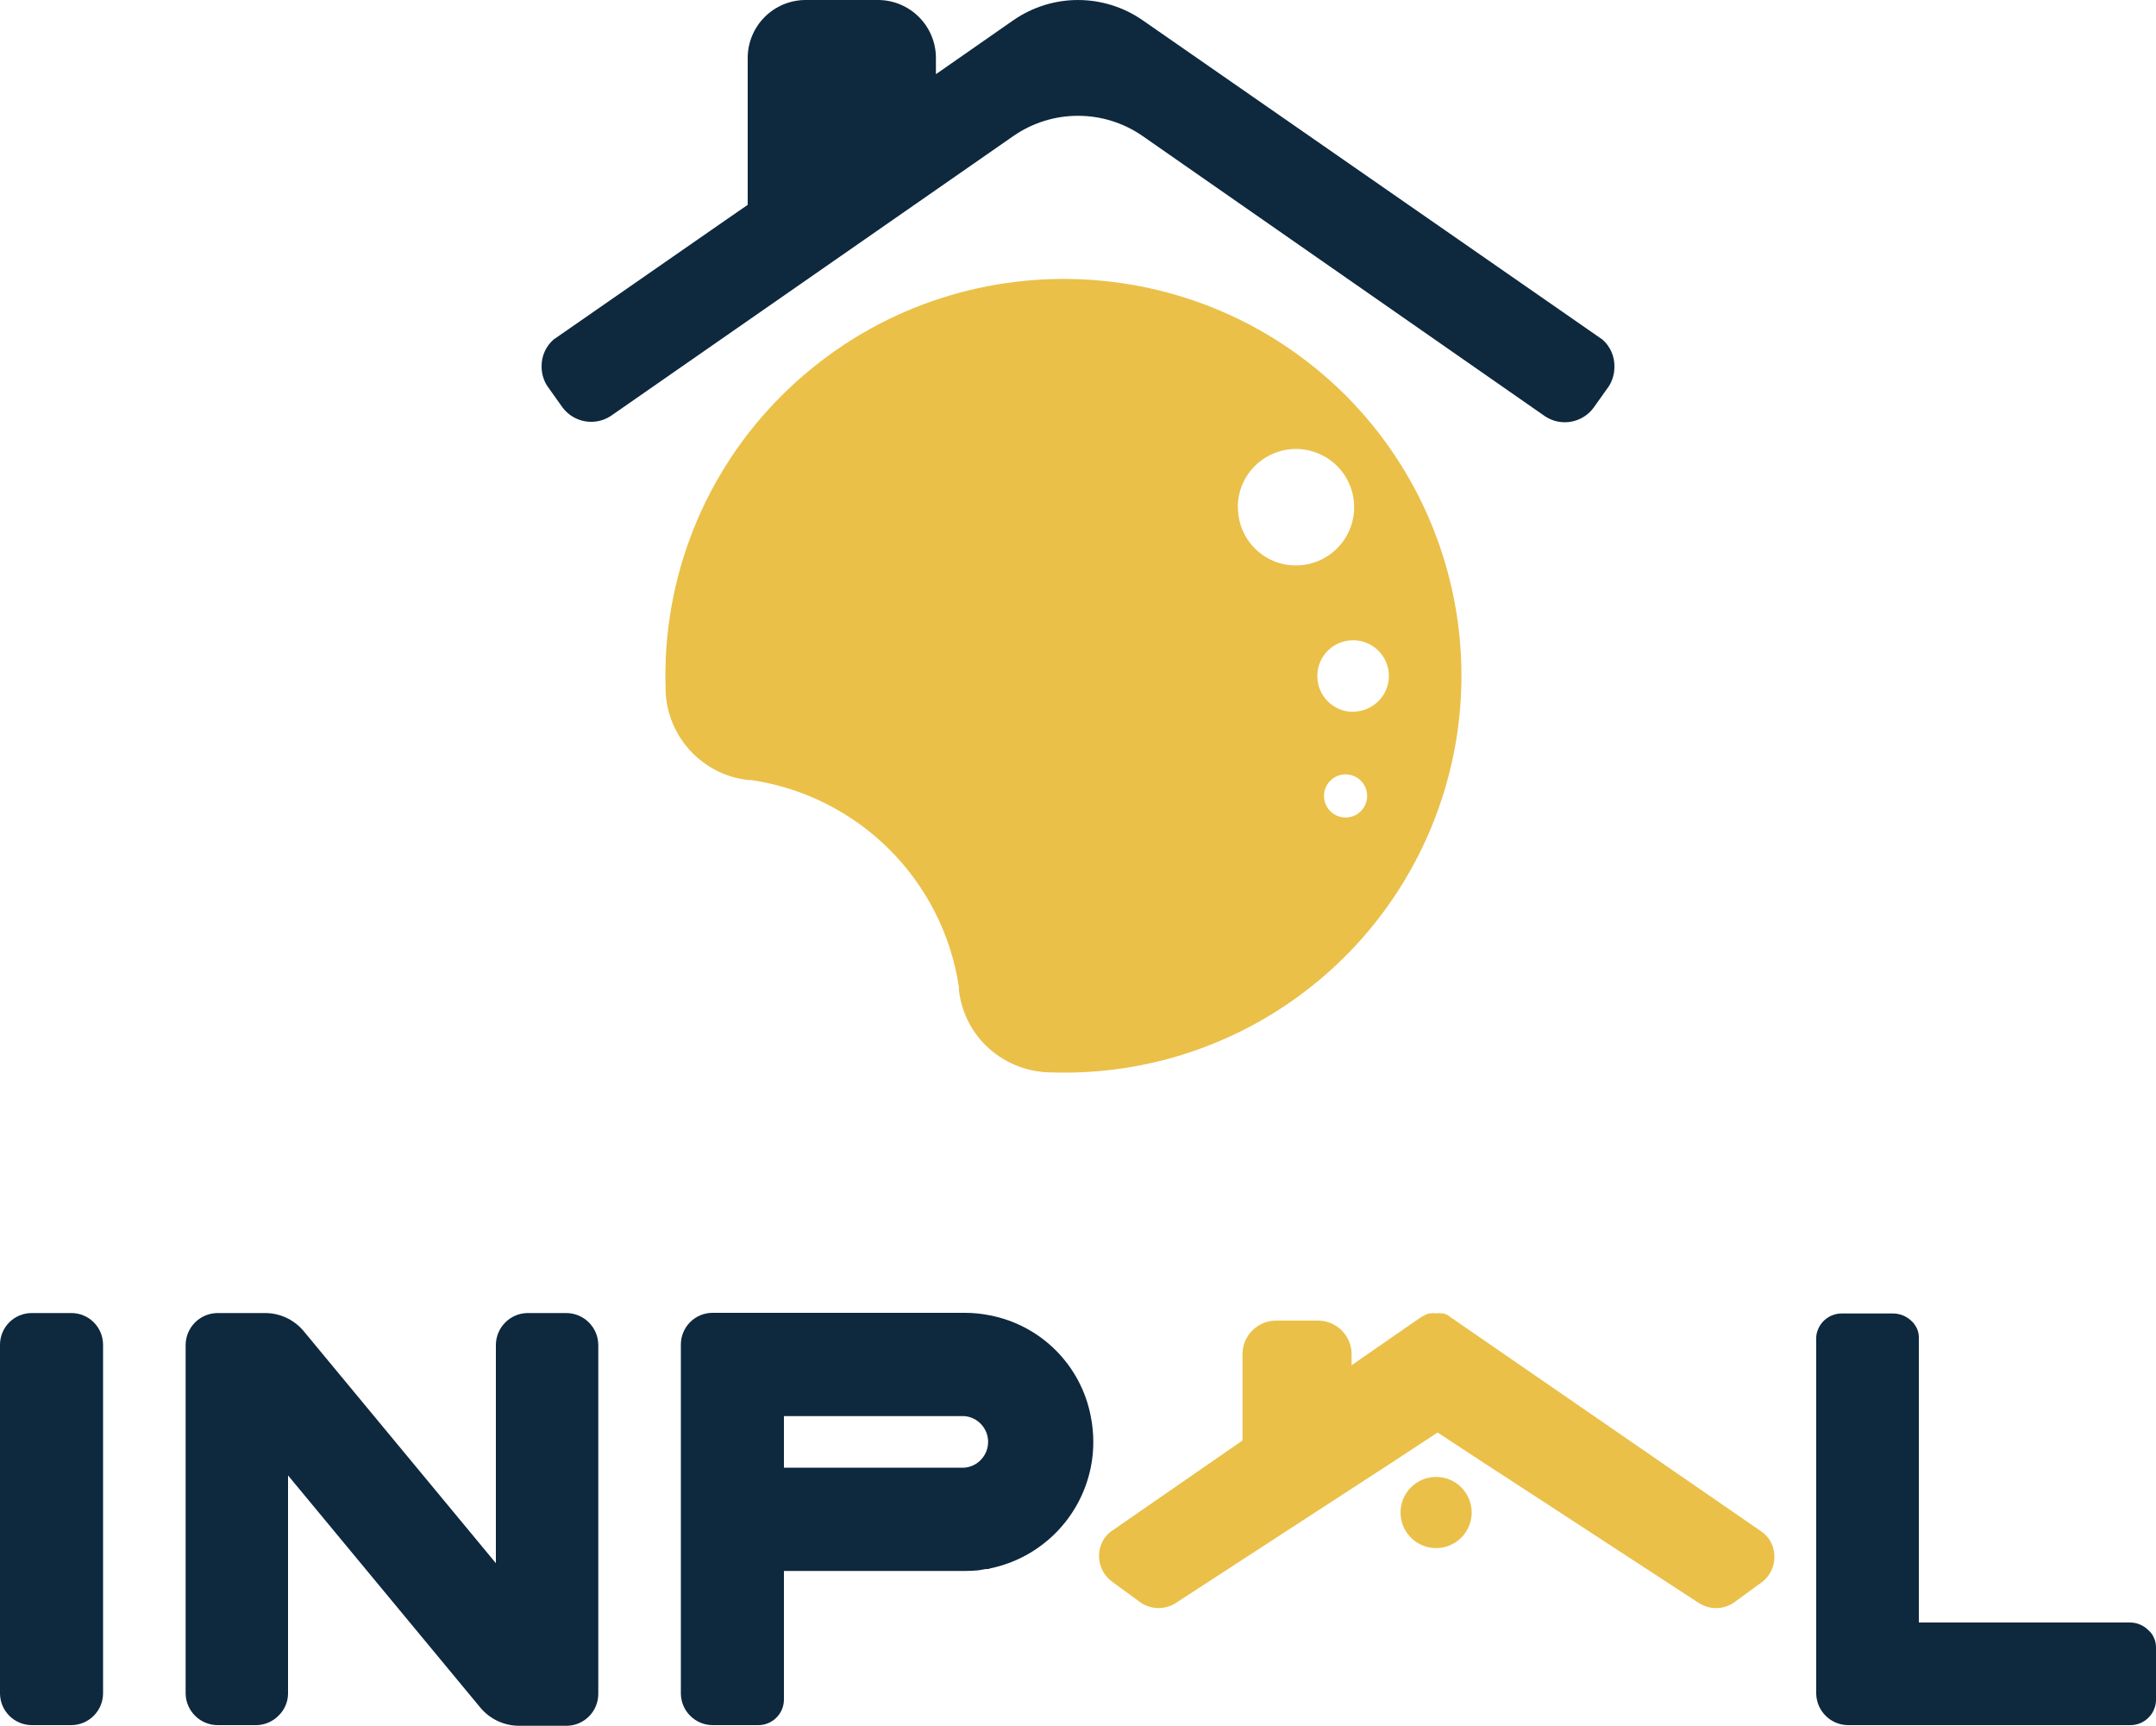
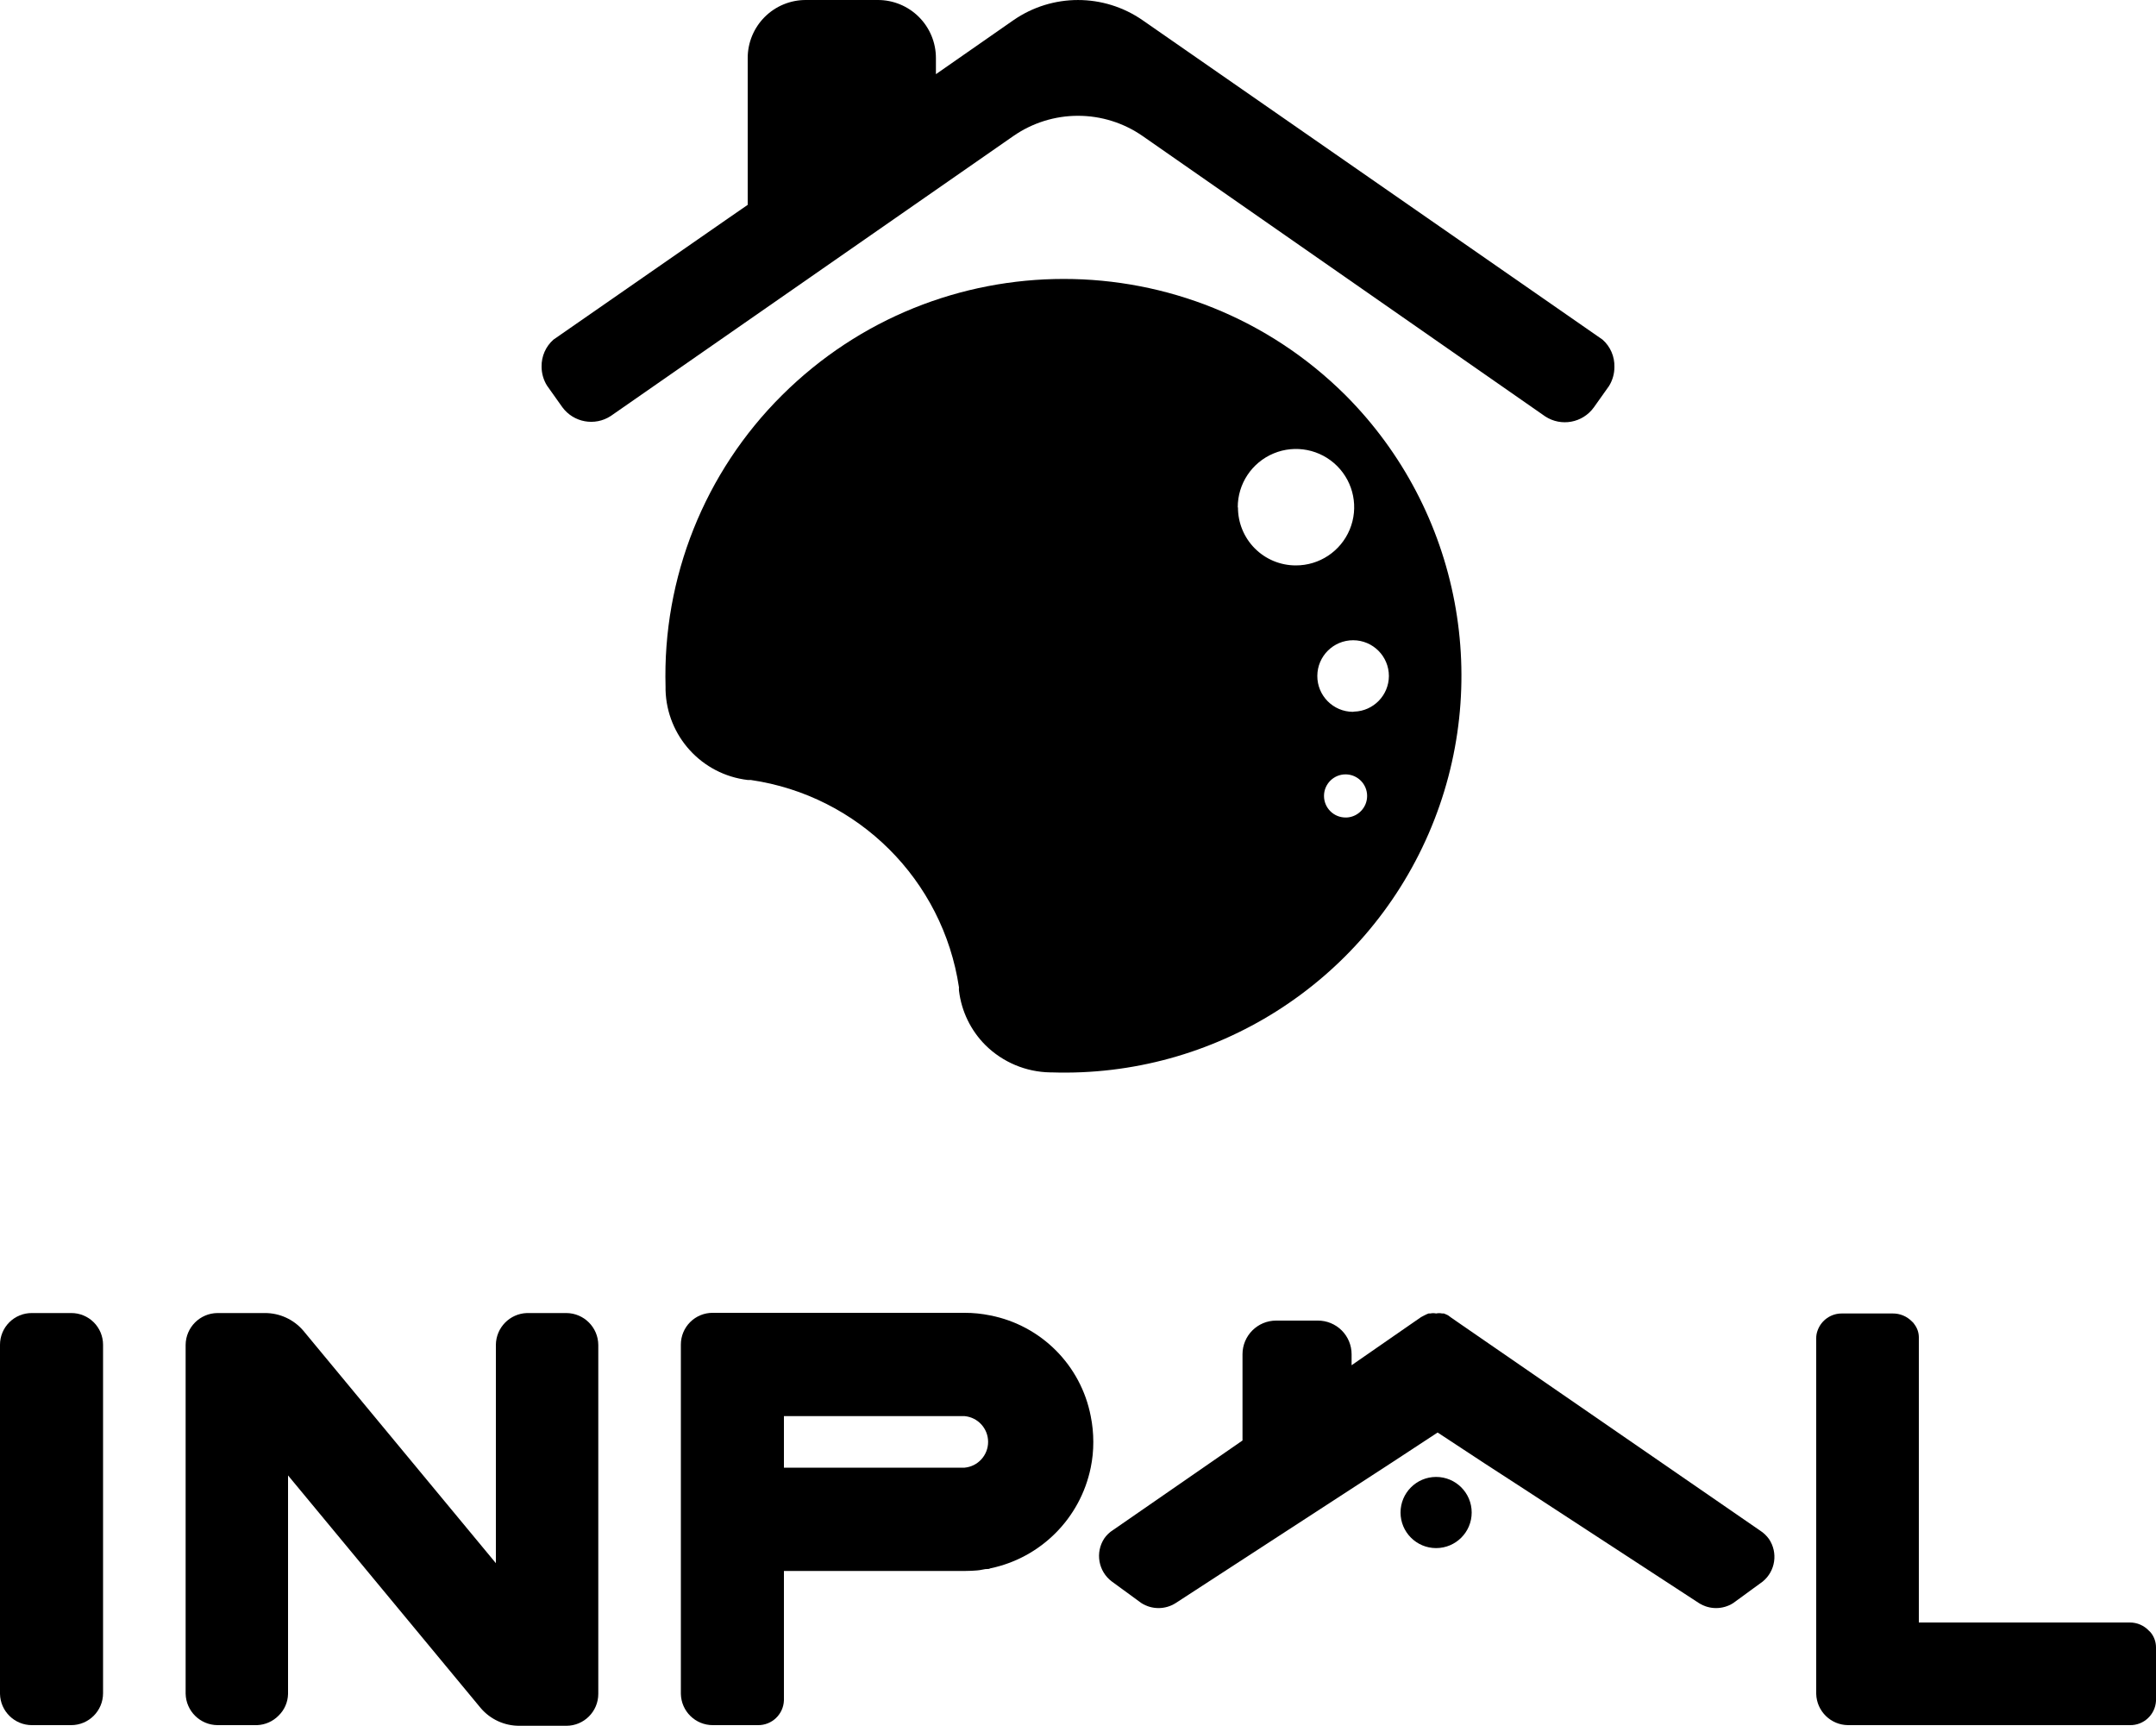
<svg xmlns="http://www.w3.org/2000/svg" viewBox="0 0 100 80.03">
  <defs>
    <style>.cls-1{fill:#eac049;}.cls-2{fill:#0e283e;}</style>
  </defs>
  <g id="Layer_2" data-name="Layer 2">
    <g id="Layer_1-2" data-name="Layer 1">
-       <path class="cls-1" d="M62.41,18.33a18.53,18.53,0,0,0-26.14,0,18.32,18.32,0,0,0-5.4,13.52s0,.1,0,.15a4.32,4.32,0,0,0,3.81,4.17l.14,0a11.43,11.43,0,0,1,9.66,9.62.68.68,0,0,0,0,.15,4.29,4.29,0,0,0,1.23,2.53,4.37,4.37,0,0,0,3,1.26h.06A18.41,18.41,0,0,0,62.41,18.33Zm-5,5.2a2.7,2.7,0,1,1,2.69,2.69A2.68,2.68,0,0,1,57.42,23.53Zm5,14.38a1,1,0,1,1,1-1A1,1,0,0,1,62.47,37.91Zm.34-4.9a1.66,1.66,0,1,1,1.67-1.66A1.66,1.66,0,0,1,62.81,33Z" />
-       <path class="cls-2" d="M74.33,15.75,53,.94a5.26,5.26,0,0,0-6,0l-3.59,2.5V2.69A2.69,2.69,0,0,0,40.71,0H37.38a2.69,2.69,0,0,0-2.7,2.69V9.5l-.87.6-8.14,5.65A1.63,1.63,0,0,0,25.12,17a1.67,1.67,0,0,0,.25.88l.71,1a1.66,1.66,0,0,0,2.25.41L47,6.31a5.25,5.25,0,0,1,3-.94H50a5.25,5.25,0,0,1,3,.94l18.67,13a1.66,1.66,0,0,0,2.25-.41l.71-1a1.67,1.67,0,0,0,.25-.88A1.63,1.63,0,0,0,74.33,15.75Z" />
-       <path class="cls-2" d="M3.3,60.89H1.48A1.47,1.47,0,0,0,0,62.36V78.55A1.48,1.48,0,0,0,1.48,80H3.3a1.48,1.48,0,0,0,1.48-1.48V62.36A1.47,1.47,0,0,0,3.3,60.89Z" />
-       <path class="cls-2" d="M99.79,75.75a.74.74,0,0,0-.12-.13,1.21,1.21,0,0,0-.88-.38H89V62a1,1,0,0,0-.2-.58.55.55,0,0,0-.12-.14,1.23,1.23,0,0,0-.89-.37H85.45a1.19,1.19,0,0,0-1.15.8,1,1,0,0,0-.06.35V78.55A1.49,1.49,0,0,0,85.72,80H98.79A1.19,1.19,0,0,0,100,78.88V76.39A1.09,1.09,0,0,0,99.79,75.75Z" />
-       <path class="cls-2" d="M50.59,65.67A5.9,5.9,0,0,0,45.93,61a5.79,5.79,0,0,0-1.19-.12H33.06a1.47,1.47,0,0,0-1.48,1.47V78.55A1.48,1.48,0,0,0,33.06,80h2.09a1.19,1.19,0,0,0,1.21-1.15v-6h8.41s.54,0,.79-.06.25,0,.37-.06a6,6,0,0,0,4.66-4.67,5.79,5.79,0,0,0,.12-1.19A6,6,0,0,0,50.59,65.67Zm-5.85,2.39H36.36V65.67h8.38a1.2,1.2,0,0,1,0,2.39Z" />
-       <path class="cls-2" d="M26.27,60.89H24.44A1.49,1.49,0,0,0,23,62.36h0V72.49L14.07,61.71a2.33,2.33,0,0,0-1.79-.82H10.09a1.49,1.49,0,0,0-1.48,1.48V78.54A1.49,1.49,0,0,0,10.09,80h1.83a1.48,1.48,0,0,0,1-.44,1.44,1.44,0,0,0,.44-1h0V68.42L22.29,79.2a2.34,2.34,0,0,0,1.8.83h2.18a1.48,1.48,0,0,0,1.48-1.48V62.37A1.49,1.49,0,0,0,26.27,60.89Z" />
-       <path class="cls-1" d="M82.05,71.37a1.52,1.52,0,0,0-.41-.39h0L67.87,61.49l-.55-.38L67.17,61a1.76,1.76,0,0,0-.2-.09h-.08a.66.66,0,0,0-.28,0,.63.63,0,0,0-.27,0h-.08a1.76,1.76,0,0,0-.2.09l-.15.08-.55.38-2.67,1.85V62.8a1.56,1.56,0,0,0-1.57-1.56H59.19a1.56,1.56,0,0,0-1.56,1.56v4l-6,4.15h0a1.38,1.38,0,0,0-.41.39,1.48,1.48,0,0,0,.35,2l1.37,1a1.48,1.48,0,0,0,1.59,0h0l10-6.5v0l2.15-1.41,2.16,1.42h0l1.85,1.2h0l8.11,5.29h0a1.48,1.48,0,0,0,1.59,0l1.37-1A1.48,1.48,0,0,0,82.05,71.37Z" />
-       <circle class="cls-1" cx="66.61" cy="70.14" r="1.65" />
+       <path className="cls-1" d="M62.41,18.33a18.53,18.53,0,0,0-26.14,0,18.32,18.32,0,0,0-5.4,13.52s0,.1,0,.15a4.32,4.32,0,0,0,3.81,4.17l.14,0a11.43,11.43,0,0,1,9.66,9.62.68.68,0,0,0,0,.15,4.29,4.29,0,0,0,1.23,2.53,4.37,4.37,0,0,0,3,1.26h.06A18.41,18.41,0,0,0,62.41,18.33Zm-5,5.2a2.7,2.7,0,1,1,2.69,2.69A2.68,2.68,0,0,1,57.42,23.53Zm5,14.38a1,1,0,1,1,1-1A1,1,0,0,1,62.47,37.91Zm.34-4.9a1.66,1.66,0,1,1,1.67-1.66A1.66,1.66,0,0,1,62.81,33Z" />
+       <path className="cls-2" d="M74.33,15.75,53,.94a5.26,5.26,0,0,0-6,0l-3.59,2.5V2.69A2.69,2.69,0,0,0,40.71,0H37.38a2.69,2.69,0,0,0-2.7,2.69V9.5l-.87.6-8.14,5.65A1.63,1.63,0,0,0,25.12,17a1.67,1.67,0,0,0,.25.88l.71,1a1.66,1.66,0,0,0,2.25.41L47,6.31a5.25,5.25,0,0,1,3-.94H50a5.25,5.25,0,0,1,3,.94l18.67,13a1.66,1.66,0,0,0,2.25-.41l.71-1a1.67,1.67,0,0,0,.25-.88A1.63,1.63,0,0,0,74.33,15.75Z" />
+       <path className="cls-2" d="M3.3,60.89H1.48A1.47,1.47,0,0,0,0,62.36V78.55A1.48,1.48,0,0,0,1.48,80H3.3a1.48,1.48,0,0,0,1.48-1.48V62.36A1.47,1.47,0,0,0,3.3,60.89Z" />
+       <path className="cls-2" d="M99.79,75.75a.74.74,0,0,0-.12-.13,1.21,1.21,0,0,0-.88-.38H89V62a1,1,0,0,0-.2-.58.55.55,0,0,0-.12-.14,1.23,1.23,0,0,0-.89-.37H85.45a1.19,1.19,0,0,0-1.15.8,1,1,0,0,0-.06.35V78.55A1.49,1.49,0,0,0,85.72,80H98.79A1.19,1.19,0,0,0,100,78.88V76.39A1.09,1.09,0,0,0,99.79,75.75Z" />
+       <path className="cls-2" d="M50.59,65.67A5.9,5.9,0,0,0,45.93,61a5.79,5.79,0,0,0-1.19-.12H33.06a1.47,1.47,0,0,0-1.48,1.47V78.55A1.48,1.48,0,0,0,33.06,80h2.09a1.19,1.19,0,0,0,1.21-1.15v-6h8.41s.54,0,.79-.06.25,0,.37-.06a6,6,0,0,0,4.66-4.67,5.79,5.79,0,0,0,.12-1.19A6,6,0,0,0,50.59,65.67Zm-5.85,2.39H36.36V65.67h8.38a1.2,1.2,0,0,1,0,2.39Z" />
+       <path className="cls-2" d="M26.27,60.89H24.44A1.49,1.49,0,0,0,23,62.36h0V72.49L14.07,61.71a2.33,2.33,0,0,0-1.79-.82H10.09a1.49,1.49,0,0,0-1.48,1.48V78.54A1.49,1.49,0,0,0,10.09,80h1.83a1.48,1.48,0,0,0,1-.44,1.44,1.44,0,0,0,.44-1h0V68.42L22.29,79.2a2.34,2.34,0,0,0,1.8.83h2.18a1.48,1.48,0,0,0,1.48-1.48V62.37A1.49,1.49,0,0,0,26.27,60.89Z" />
+       <path className="cls-1" d="M82.05,71.37a1.52,1.52,0,0,0-.41-.39h0L67.87,61.49l-.55-.38L67.17,61a1.76,1.76,0,0,0-.2-.09h-.08a.66.66,0,0,0-.28,0,.63.63,0,0,0-.27,0h-.08a1.76,1.76,0,0,0-.2.09l-.15.08-.55.38-2.67,1.85V62.8a1.56,1.56,0,0,0-1.57-1.56H59.19a1.56,1.56,0,0,0-1.56,1.56v4l-6,4.15h0a1.38,1.38,0,0,0-.41.39,1.48,1.48,0,0,0,.35,2l1.37,1a1.48,1.48,0,0,0,1.59,0h0l10-6.5v0l2.15-1.41,2.16,1.42h0l1.85,1.2h0l8.11,5.29h0a1.48,1.48,0,0,0,1.59,0l1.37-1A1.48,1.48,0,0,0,82.05,71.37Z" />
+       <circle className="cls-1" cx="66.61" cy="70.14" r="1.65" />
    </g>
  </g>
</svg>
